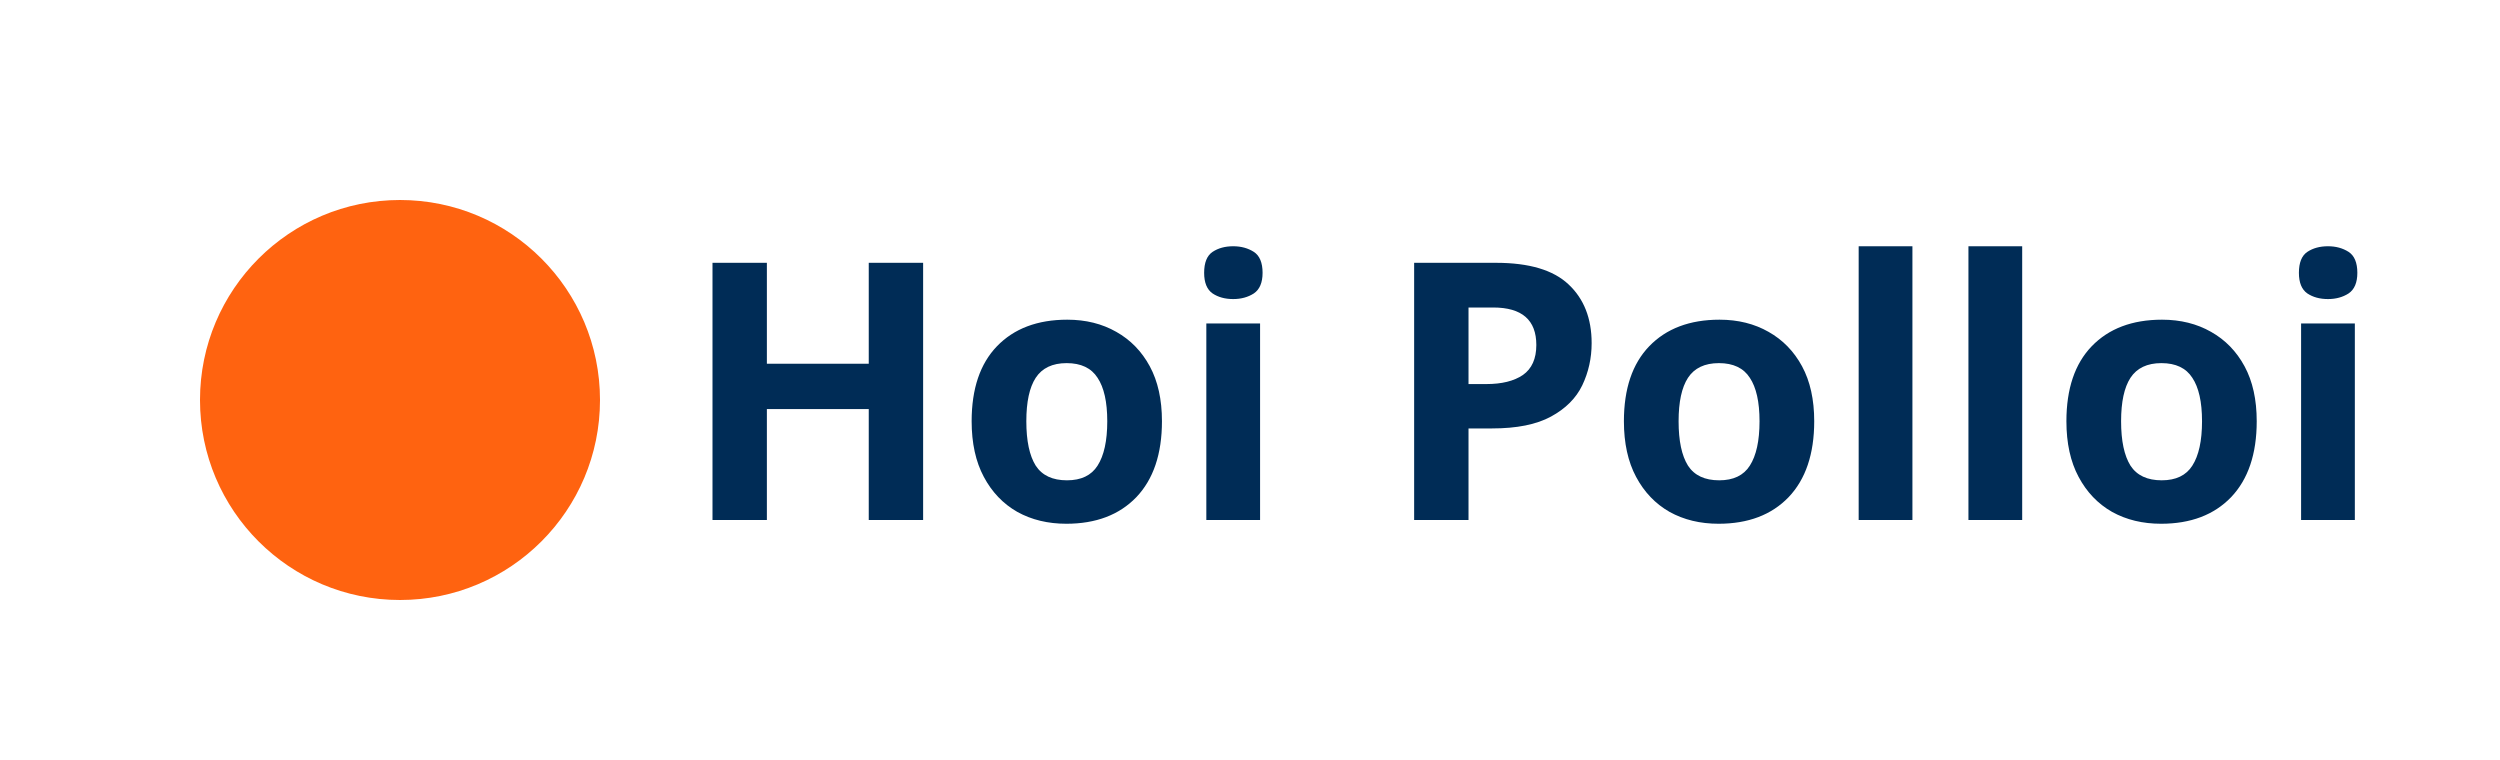
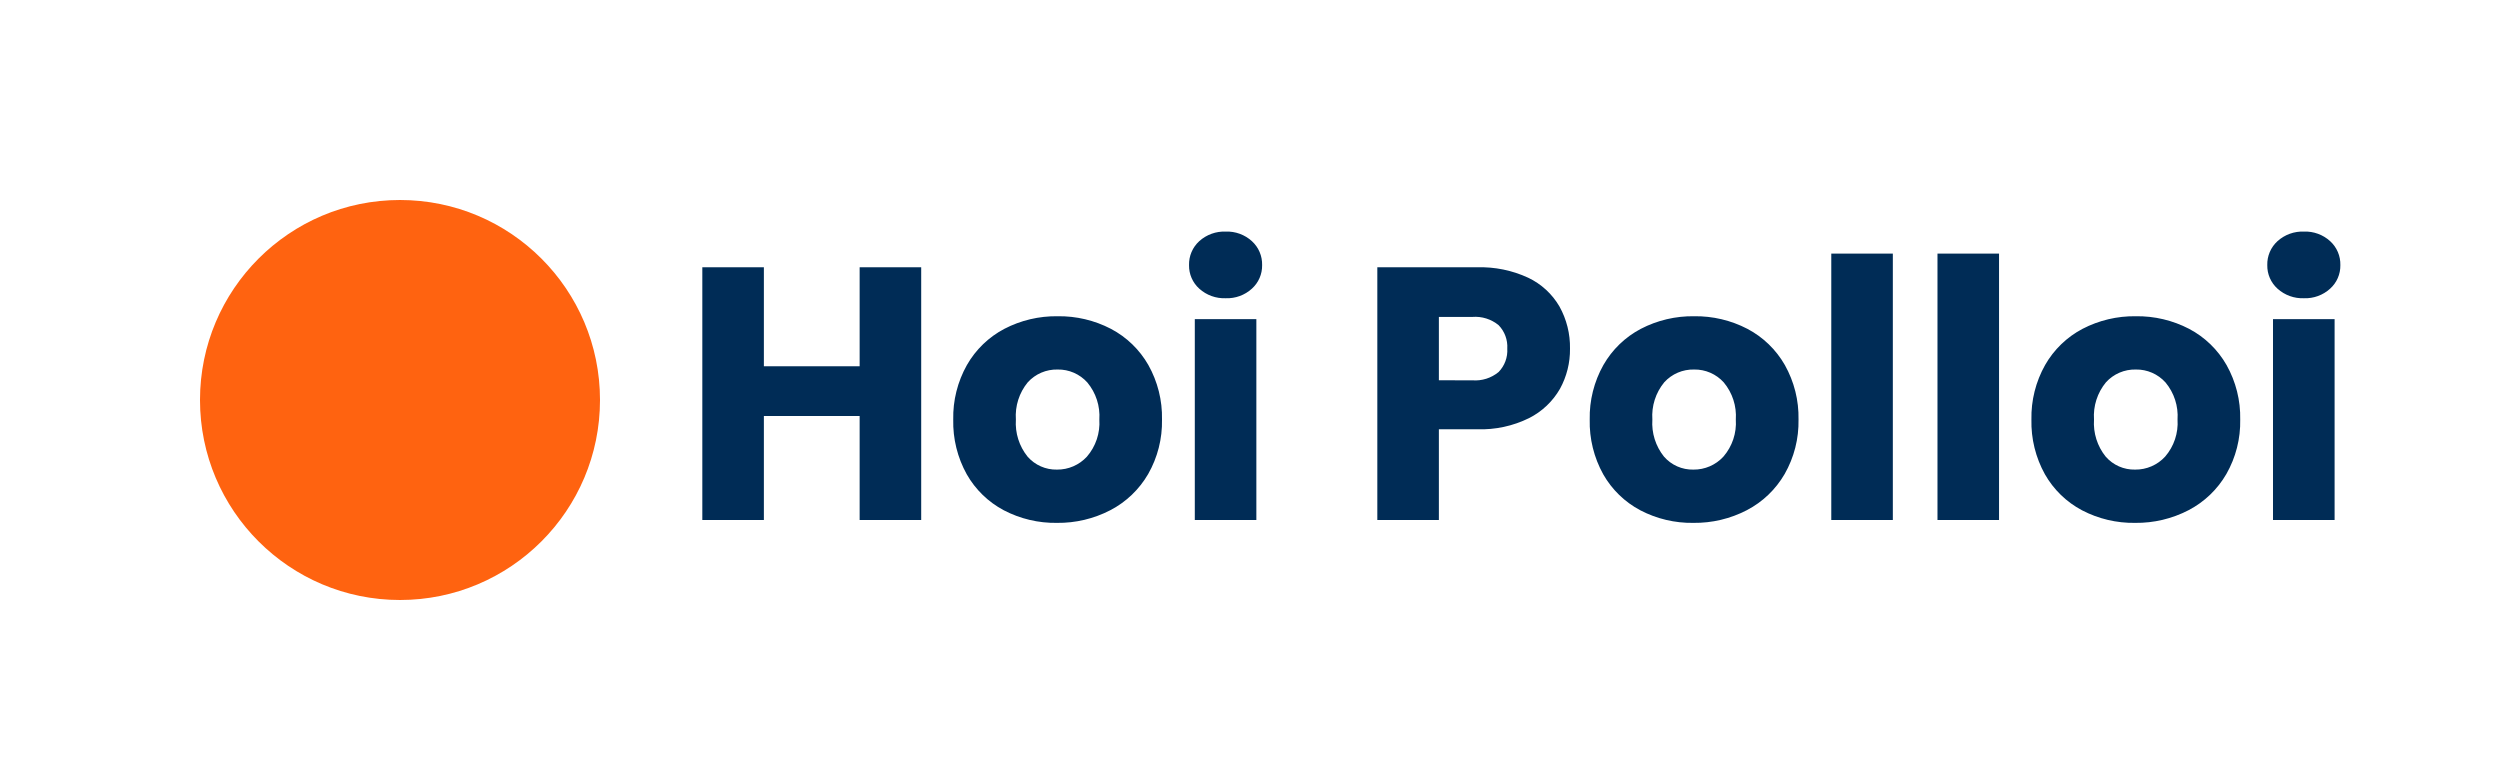
<svg xmlns="http://www.w3.org/2000/svg" width="125" height="38" viewBox="0 0 125 38">
  <defs>
    <clipPath id="clip-Artboard_3">
      <rect width="125" height="38" />
    </clipPath>
  </defs>
  <g id="Artboard_3" data-name="Artboard – 3" clip-path="url(#clip-Artboard_3)">
-     <text id="Hoi_Polloi" data-name="Hoi Polloi" transform="translate(34 26)" fill="#002c56" font-size="18" font-family="Poppins-Bold, Poppins" font-weight="700">
-       <tspan x="0" y="0">Hoi Polloi</tspan>
-     </text>
+     <path id="Path_17" data-name="Path 17" d="M12.06-12.636V0H8.982V-5.2H4.194V0H1.116V-12.636H4.194v4.95H8.982v-4.95ZM18.846.144a5.544,5.544,0,0,1-2.655-.63,4.613,4.613,0,0,1-1.854-1.8,5.379,5.379,0,0,1-.675-2.736,5.335,5.335,0,0,1,.684-2.727,4.641,4.641,0,0,1,1.872-1.809,5.6,5.6,0,0,1,2.664-.63,5.6,5.6,0,0,1,2.664.63,4.641,4.641,0,0,1,1.872,1.809A5.335,5.335,0,0,1,24.1-5.022,5.281,5.281,0,0,1,23.409-2.3a4.686,4.686,0,0,1-1.89,1.809A5.65,5.65,0,0,1,18.846.144Zm0-2.664a2.005,2.005,0,0,0,1.5-.648,2.574,2.574,0,0,0,.621-1.854,2.622,2.622,0,0,0-.6-1.854,1.949,1.949,0,0,0-1.485-.648,1.953,1.953,0,0,0-1.494.639,2.642,2.642,0,0,0-.594,1.863,2.674,2.674,0,0,0,.585,1.854A1.893,1.893,0,0,0,18.846-2.52Zm8.442-8.568a1.866,1.866,0,0,1-1.323-.477,1.546,1.546,0,0,1-.513-1.179,1.566,1.566,0,0,1,.513-1.2,1.866,1.866,0,0,1,1.323-.477,1.841,1.841,0,0,1,1.305.477,1.566,1.566,0,0,1,.513,1.2,1.546,1.546,0,0,1-.513,1.179A1.841,1.841,0,0,1,27.288-11.088Zm1.53,1.044V0H25.74V-10.044ZM44.5-8.568a4.069,4.069,0,0,1-.5,2.007,3.706,3.706,0,0,1-1.548,1.467,5.45,5.45,0,0,1-2.592.558H37.944V0H34.866V-12.636h4.986a5.674,5.674,0,0,1,2.556.522,3.588,3.588,0,0,1,1.566,1.44A4.185,4.185,0,0,1,44.5-8.568ZM39.618-6.984A1.836,1.836,0,0,0,40.932-7.4a1.544,1.544,0,0,0,.432-1.17,1.544,1.544,0,0,0-.432-1.17,1.836,1.836,0,0,0-1.314-.414H37.944v3.168ZM50.67.144a5.544,5.544,0,0,1-2.655-.63,4.613,4.613,0,0,1-1.854-1.8,5.379,5.379,0,0,1-.675-2.736,5.335,5.335,0,0,1,.684-2.727,4.641,4.641,0,0,1,1.872-1.809,5.6,5.6,0,0,1,2.664-.63,5.6,5.6,0,0,1,2.664.63,4.641,4.641,0,0,1,1.872,1.809,5.335,5.335,0,0,1,.684,2.727A5.281,5.281,0,0,1,55.233-2.3a4.686,4.686,0,0,1-1.89,1.809A5.65,5.65,0,0,1,50.67.144Zm0-2.664a2.005,2.005,0,0,0,1.5-.648,2.574,2.574,0,0,0,.621-1.854,2.622,2.622,0,0,0-.6-1.854,1.949,1.949,0,0,0-1.485-.648,1.953,1.953,0,0,0-1.494.639,2.642,2.642,0,0,0-.594,1.863A2.674,2.674,0,0,0,49.2-3.168,1.893,1.893,0,0,0,50.67-2.52Zm9.972-10.8V0H57.564V-13.32Zm5.31,0V0H62.874V-13.32ZM72.756.144A5.544,5.544,0,0,1,70.1-.486a4.613,4.613,0,0,1-1.854-1.8,5.379,5.379,0,0,1-.675-2.736,5.335,5.335,0,0,1,.684-2.727,4.641,4.641,0,0,1,1.872-1.809,5.6,5.6,0,0,1,2.664-.63,5.6,5.6,0,0,1,2.664.63,4.641,4.641,0,0,1,1.872,1.809,5.335,5.335,0,0,1,.684,2.727A5.281,5.281,0,0,1,77.319-2.3a4.686,4.686,0,0,1-1.89,1.809A5.65,5.65,0,0,1,72.756.144Zm0-2.664a2.005,2.005,0,0,0,1.5-.648,2.574,2.574,0,0,0,.621-1.854,2.622,2.622,0,0,0-.6-1.854,1.949,1.949,0,0,0-1.485-.648,1.953,1.953,0,0,0-1.494.639A2.642,2.642,0,0,0,70.7-5.022a2.674,2.674,0,0,0,.585,1.854A1.893,1.893,0,0,0,72.756-2.52ZM81.2-11.088a1.866,1.866,0,0,1-1.323-.477,1.546,1.546,0,0,1-.513-1.179,1.566,1.566,0,0,1,.513-1.2,1.866,1.866,0,0,1,1.323-.477,1.841,1.841,0,0,1,1.305.477,1.566,1.566,0,0,1,.513,1.2,1.546,1.546,0,0,1-.513,1.179A1.841,1.841,0,0,1,81.2-11.088Zm1.53,1.044V0H79.65V-10.044Z" transform="translate(34 26)" fill="#002c56" />
    <circle id="Ellipse_24" data-name="Ellipse 24" cx="10" cy="10" r="10" transform="translate(10 10)" fill="#ff6310" />
  </g>
</svg>
